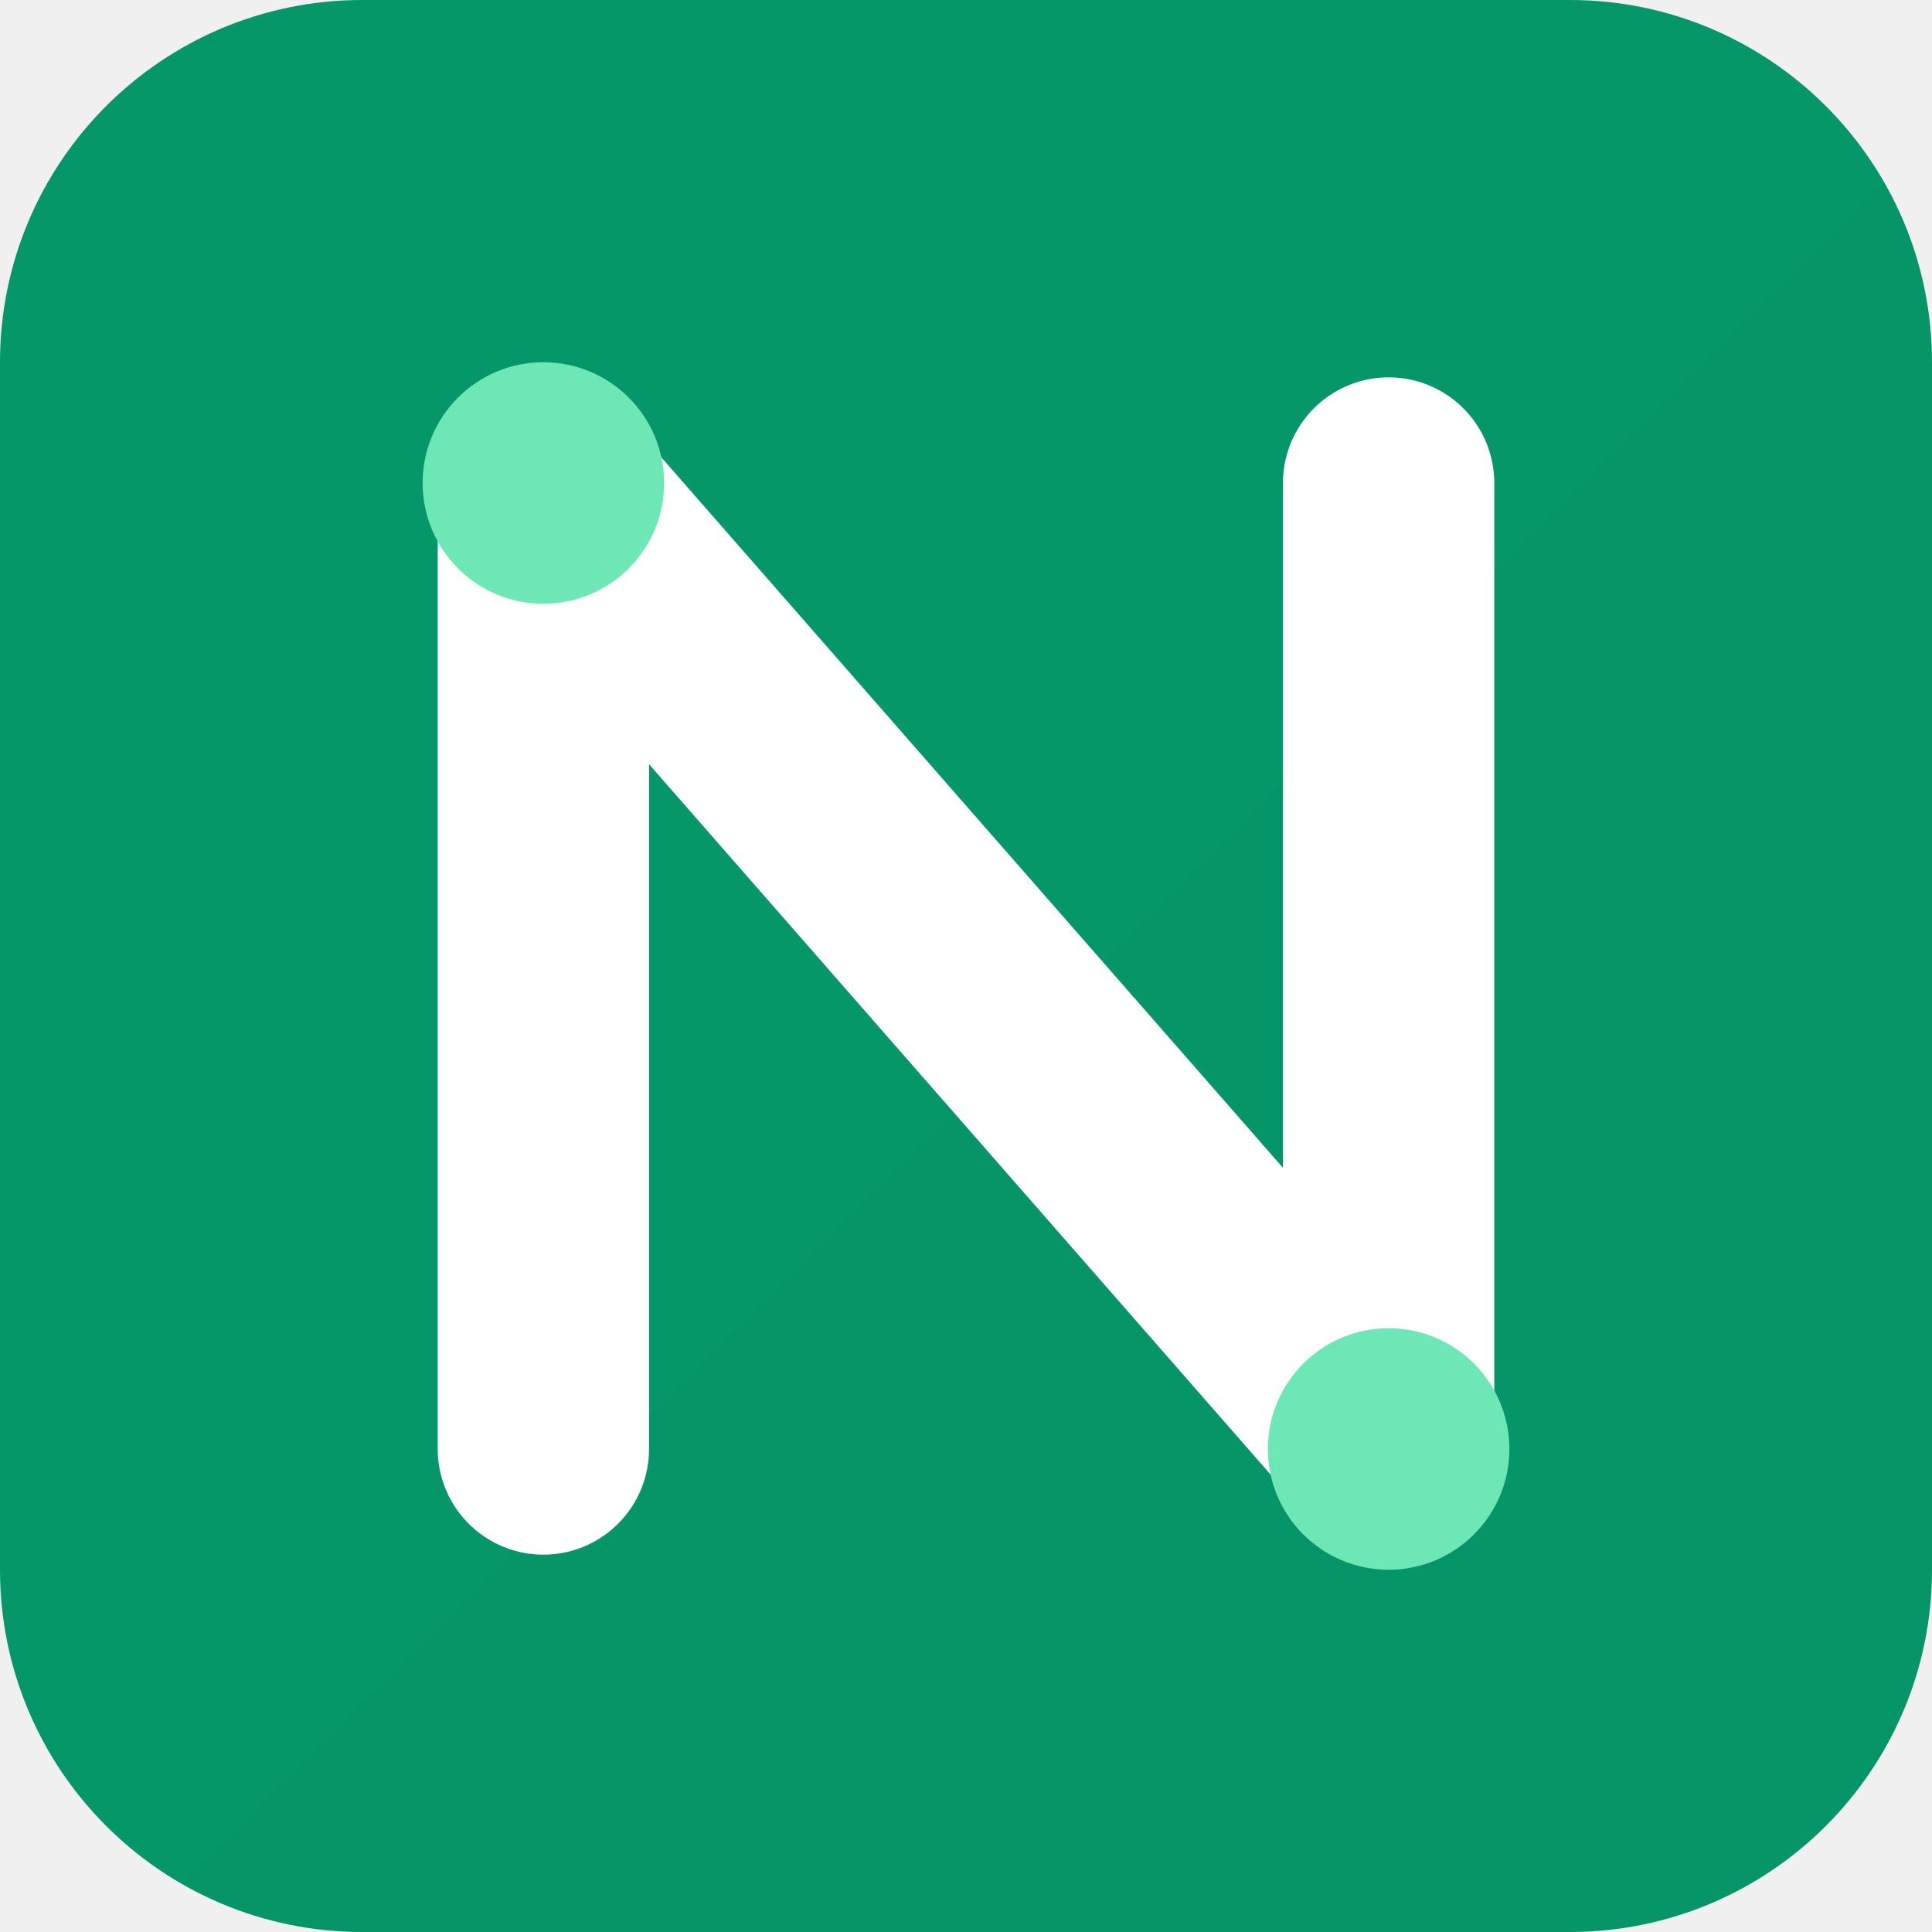
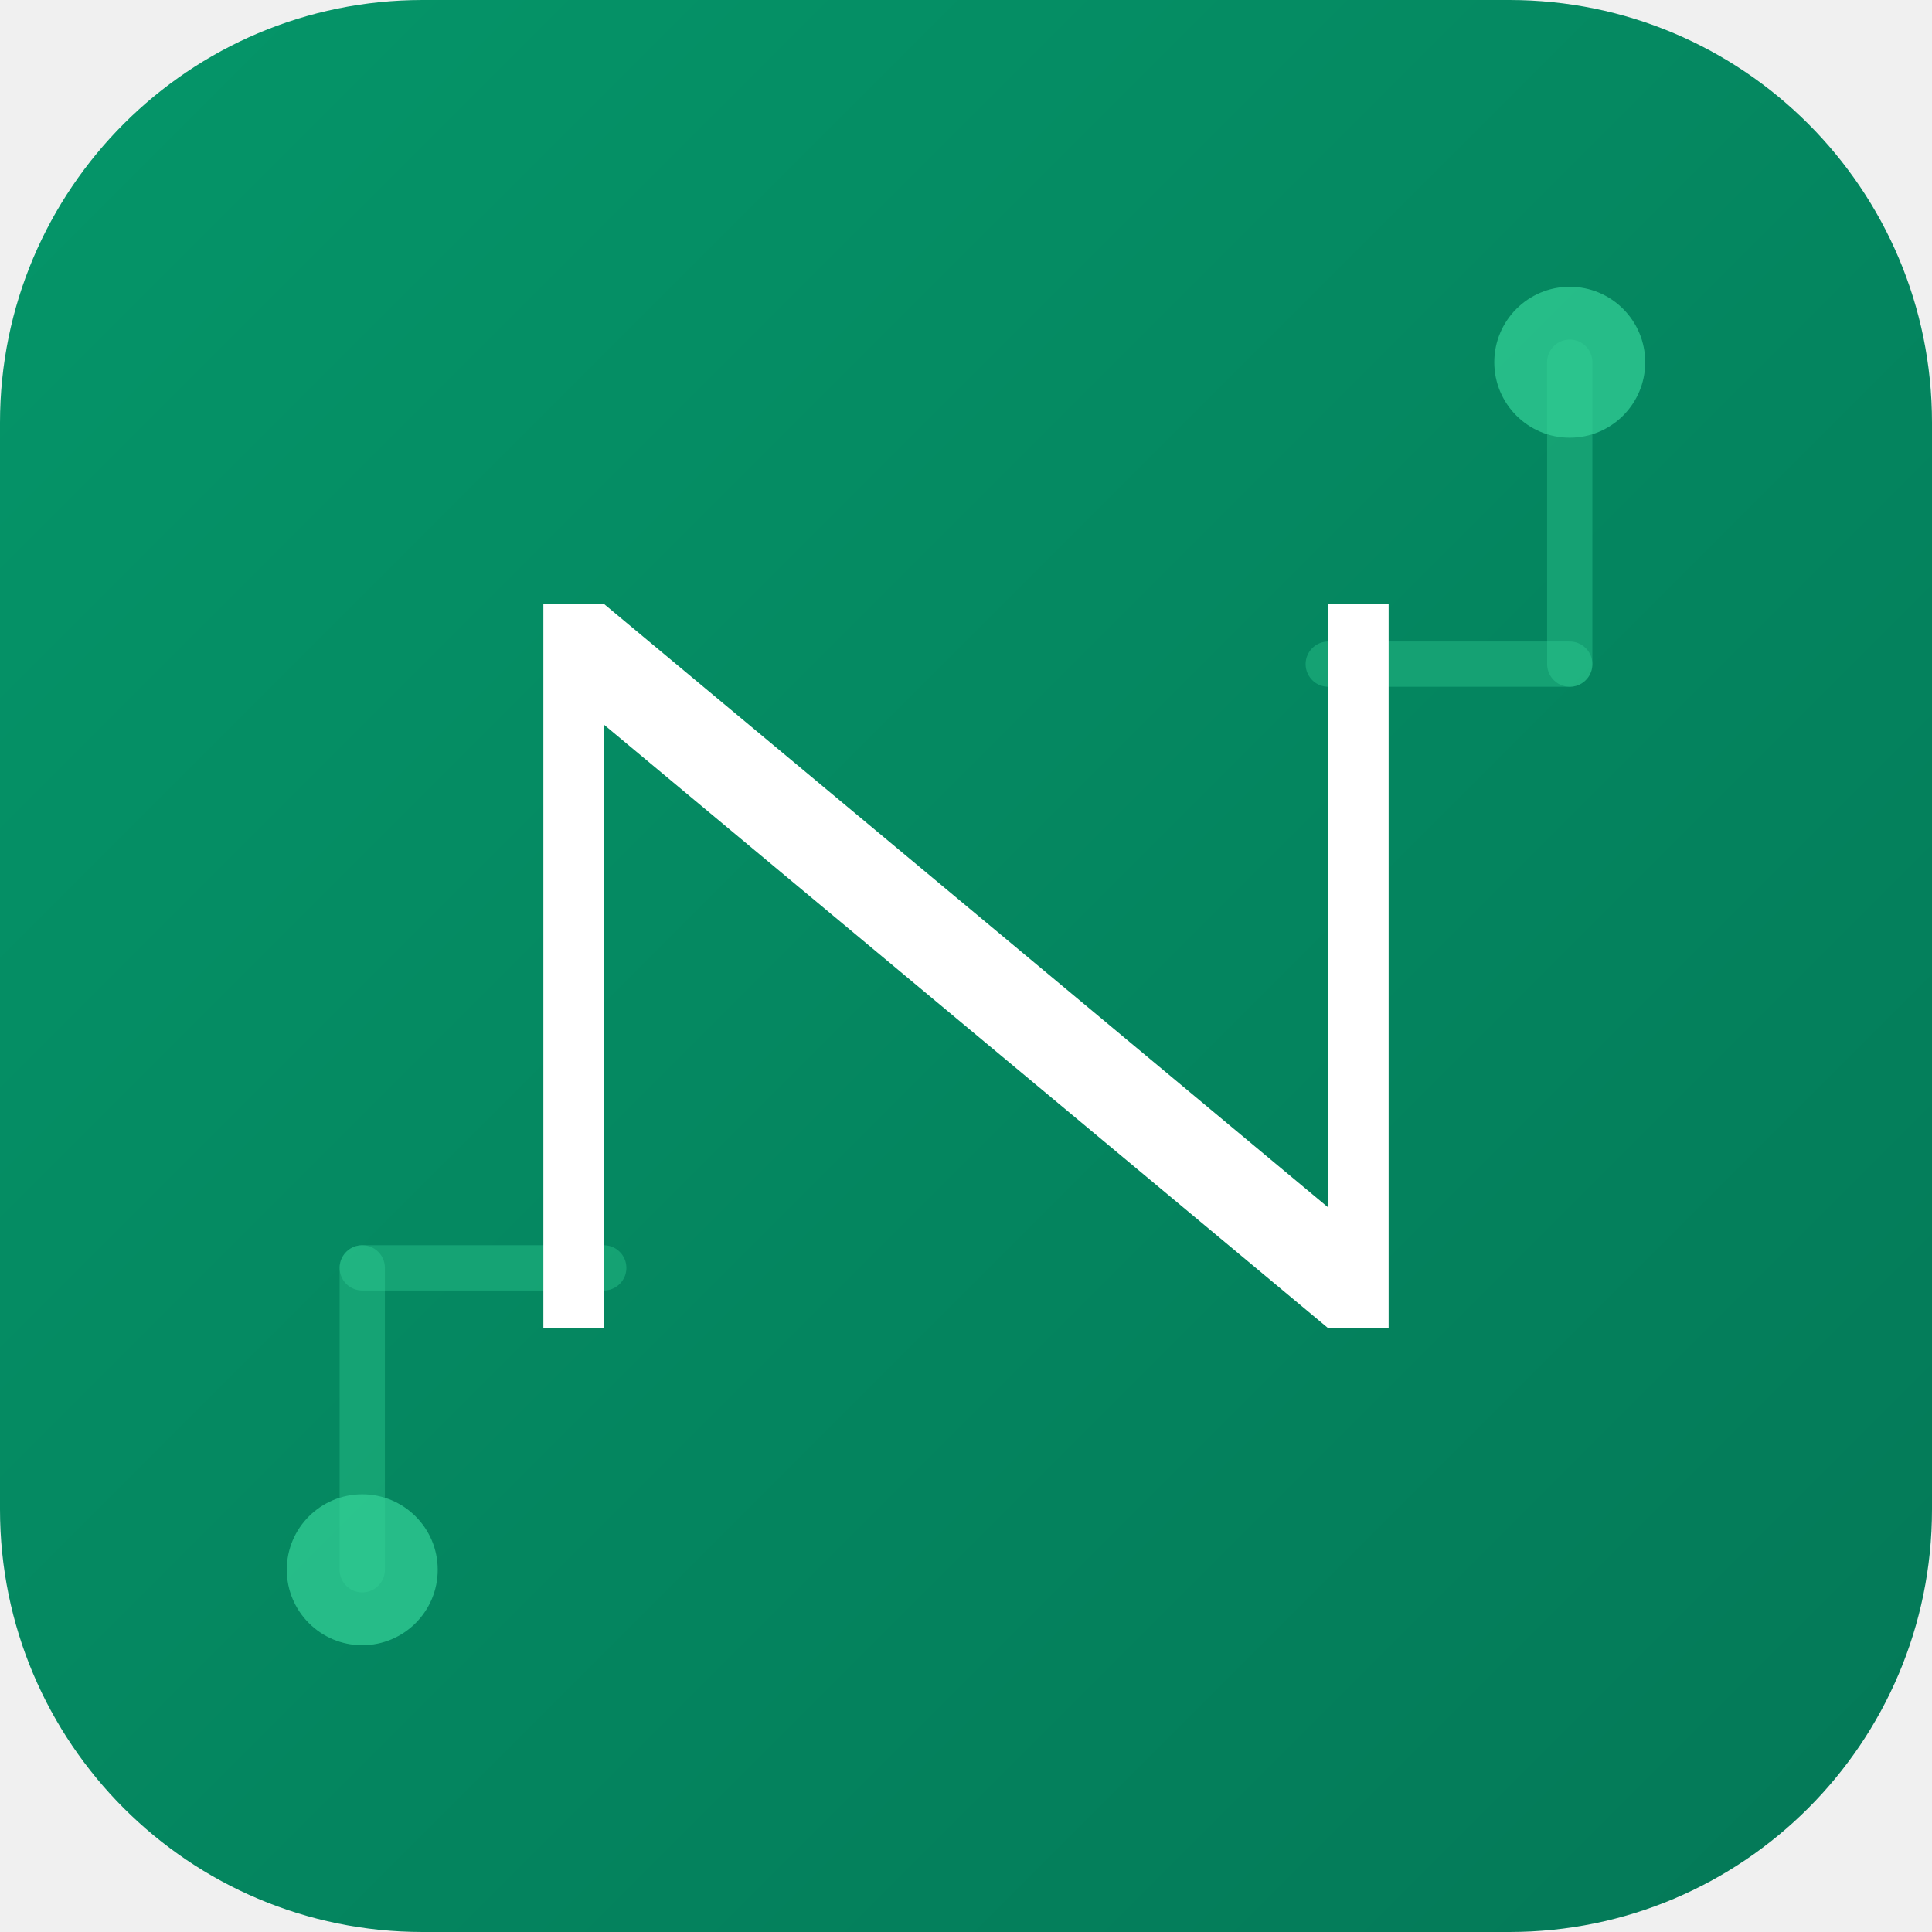
- <svg xmlns="http://www.w3.org/2000/svg" viewBox="0 0 32 32" width="32" height="32">
+ <svg xmlns="http://www.w3.org/2000/svg" viewBox="0 0 64 64">
  <defs>
-     <linearGradient id="bg" x1="0" y1="0" x2="32" y2="32">
+     <linearGradient id="bg" x1="0" y1="0" x2="1" y2="1">
      <stop offset="0%" stop-color="#059669" />
      <stop offset="100%" stop-color="#047857" />
    </linearGradient>
+     <linearGradient id="accent" x1="0" y1="0" x2="0" y2="1">
+       <stop offset="0%" stop-color="#34d399" />
+       <stop offset="100%" stop-color="#059669" />
+     </linearGradient>
  </defs>
-   <rect width="32" height="32" rx="6" fill="url(#bg)" />
-   <path d="M9 24V8M9 8L23 24M23 24V8" stroke="white" stroke-width="3.5" stroke-linecap="round" stroke-linejoin="round" fill="none" />
-   <circle cx="9" cy="8" r="2" fill="#6ee7b7" />
-   <circle cx="23" cy="24" r="2" fill="#6ee7b7" />
+   <rect width="64" height="64" rx="14" fill="url(#bg)" />
+   <line x1="12" y1="52" x2="12" y2="42" stroke="#34d399" stroke-width="1.5" stroke-linecap="round" opacity="0.35" />
+   <line x1="12" y1="42" x2="20" y2="42" stroke="#34d399" stroke-width="1.5" stroke-linecap="round" opacity="0.35" />
+   <line x1="52" y1="12" x2="52" y2="22" stroke="#34d399" stroke-width="1.5" stroke-linecap="round" opacity="0.35" />
+   <line x1="52" y1="22" x2="44" y2="22" stroke="#34d399" stroke-width="1.5" stroke-linecap="round" opacity="0.35" />
+   <path d="M18 44 L18 20 L20 20 L44 40 L44 20 L46 20 L46 44 L44 44 L20 24 L20 44 Z" fill="white" />
+   <circle cx="12" cy="52" r="2.5" fill="#34d399" opacity="0.7" />
+   <circle cx="52" cy="12" r="2.5" fill="#34d399" opacity="0.7" />
</svg>
